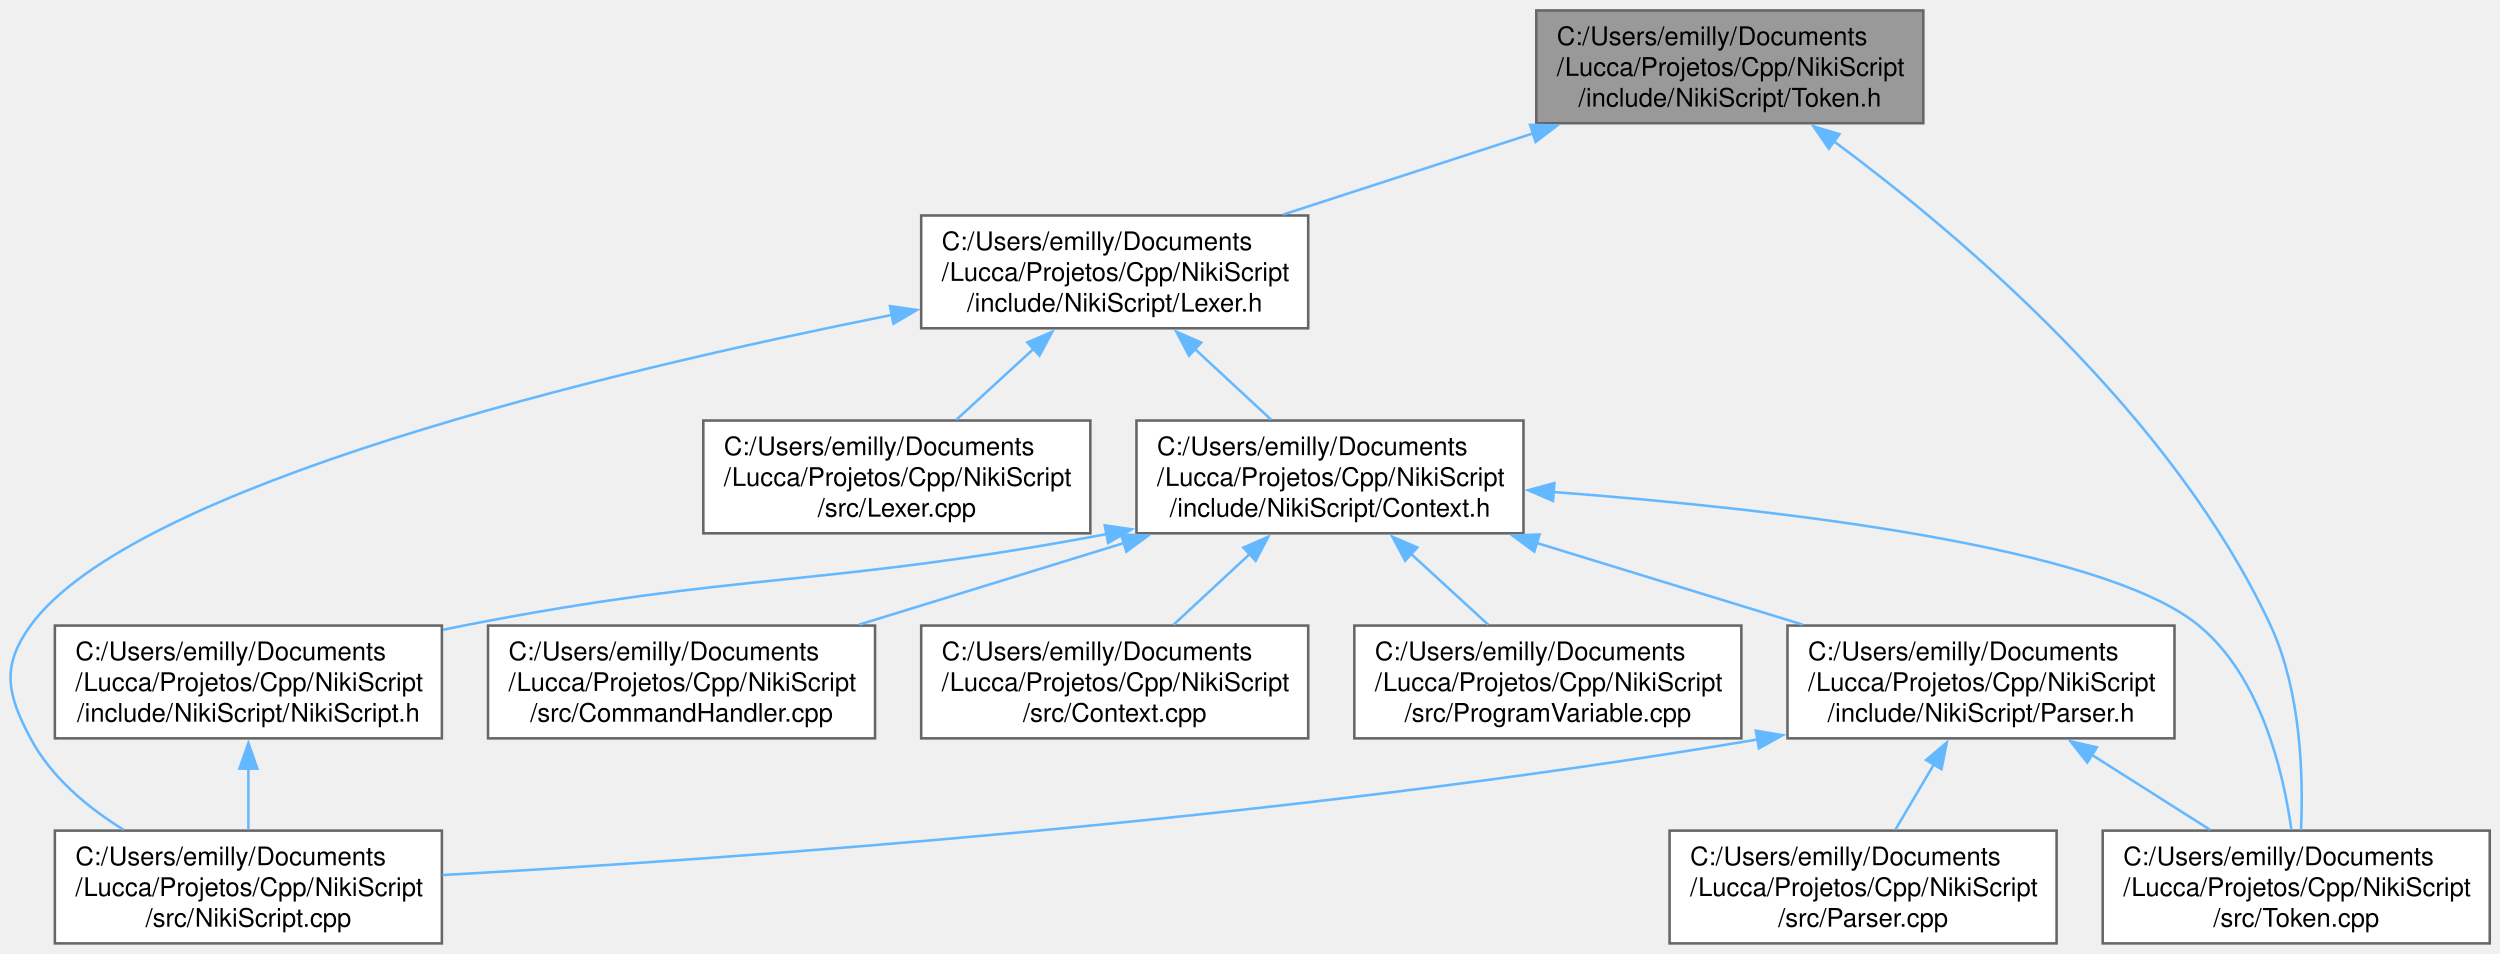
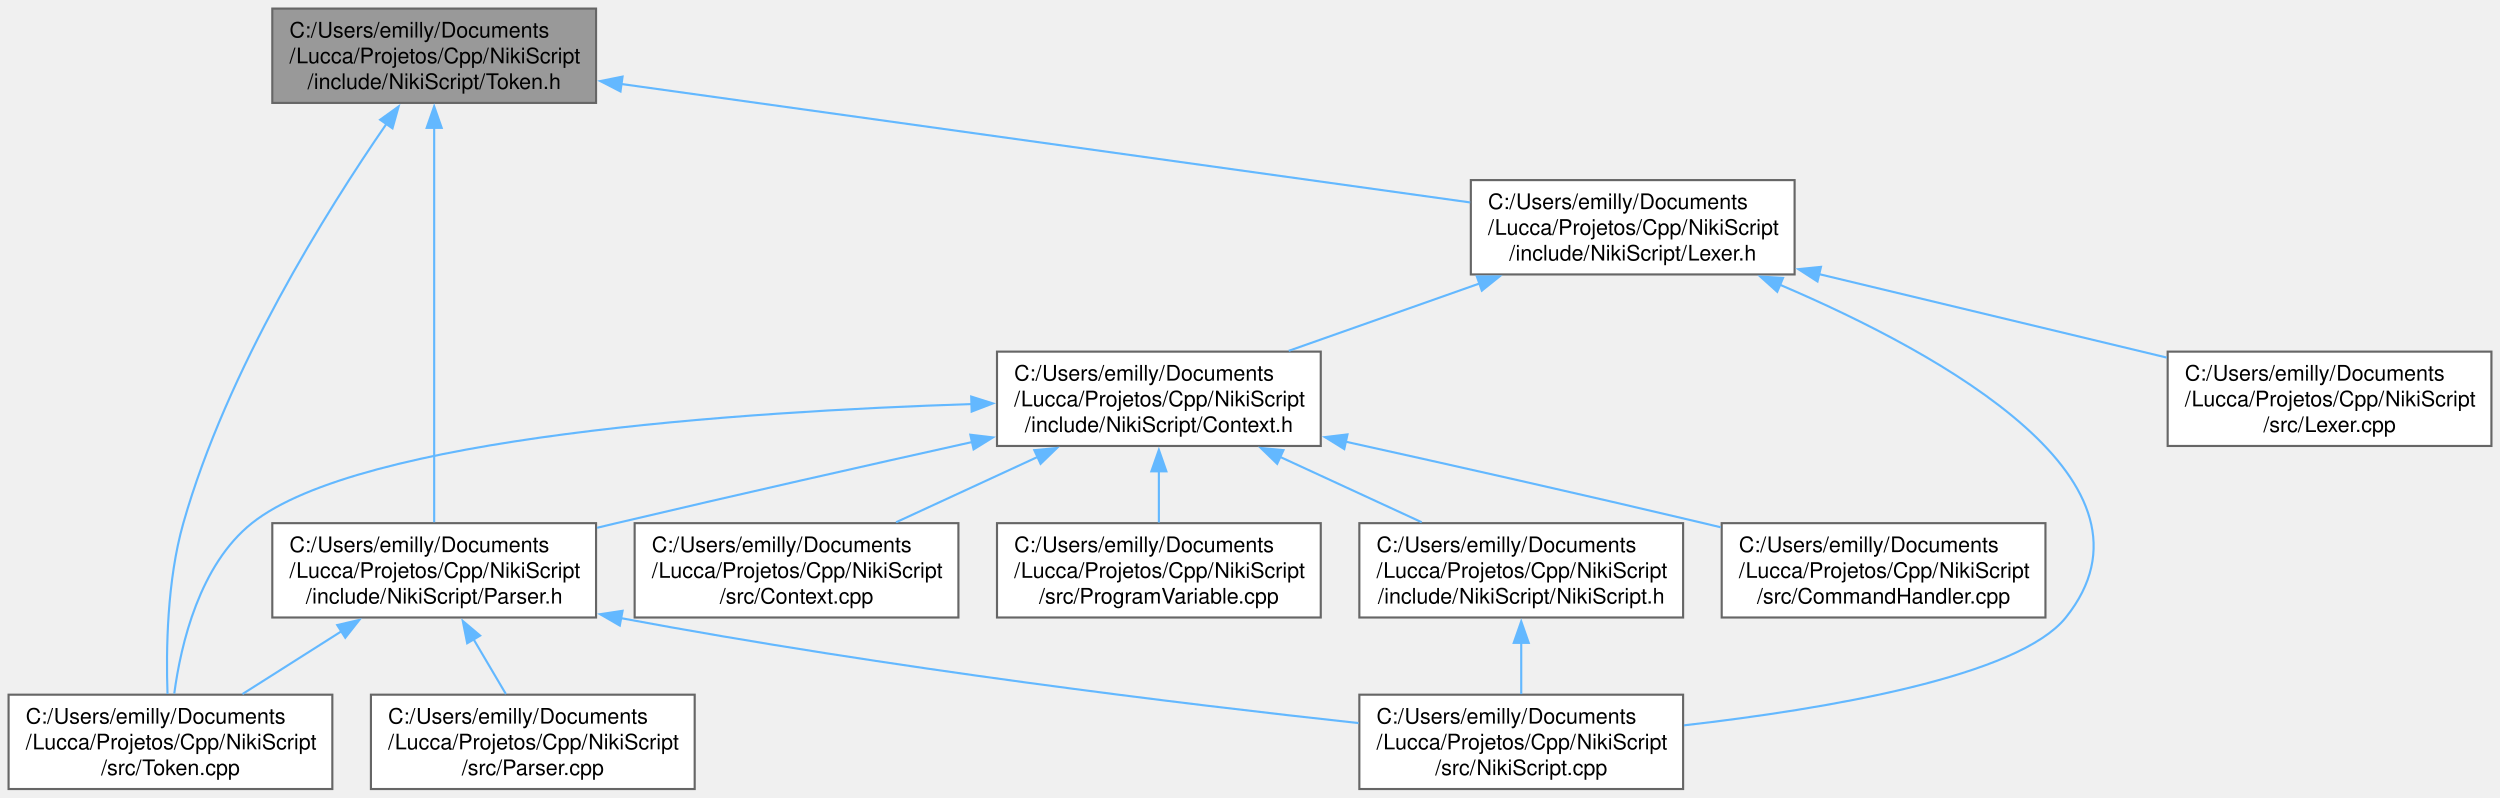
- <svg xmlns="http://www.w3.org/2000/svg" xmlns:xlink="http://www.w3.org/1999/xlink" width="975pt" height="372pt" viewBox="0.00 0.00 975.41 372.00">
+ <svg xmlns="http://www.w3.org/2000/svg" xmlns:xlink="http://www.w3.org/1999/xlink" width="1166pt" height="372pt" viewBox="0.00 0.00 1166.00 372.00">
  <g id="graph0" class="graph" transform="scale(1 1) rotate(0) translate(4 368)">
    <g id="Node000001" class="node">
      <g id="a_Node000001">
        <a xlink:title=" ">
-           <polygon fill="#999999" stroke="#666666" points="746.41,-364 595.41,-364 595.41,-320 746.41,-320 746.41,-364" />
-           <text text-anchor="start" x="603.41" y="-350.5" font-family="Helvetica,sans-Serif" font-size="10.00">C:/Users/emilly/Documents</text>
-           <text text-anchor="start" x="603.41" y="-338.5" font-family="Helvetica,sans-Serif" font-size="10.00">/Lucca/Projetos/Cpp/NikiScript</text>
-           <text text-anchor="middle" x="670.91" y="-326.5" font-family="Helvetica,sans-Serif" font-size="10.00">/include/NikiScript/Token.h</text>
+           <polygon fill="#999999" stroke="#666666" points="274,-364 123,-364 123,-320 274,-320 274,-364" />
+           <text text-anchor="start" x="131" y="-350.5" font-family="Helvetica,sans-Serif" font-size="10.00">C:/Users/emilly/Documents</text>
+           <text text-anchor="start" x="131" y="-338.5" font-family="Helvetica,sans-Serif" font-size="10.00">/Lucca/Projetos/Cpp/NikiScript</text>
+           <text text-anchor="middle" x="198.5" y="-326.5" font-family="Helvetica,sans-Serif" font-size="10.00">/include/NikiScript/Token.h</text>
        </a>
      </g>
    </g>
    <g id="Node000002" class="node">
      <g id="a_Node000002">
        <a xlink:href="_lexer_8h.html" target="_top" xlink:title=" ">
-           <polygon fill="white" stroke="#666666" points="506.41,-284 355.41,-284 355.41,-240 506.41,-240 506.41,-284" />
-           <text text-anchor="start" x="363.41" y="-270.5" font-family="Helvetica,sans-Serif" font-size="10.00">C:/Users/emilly/Documents</text>
-           <text text-anchor="start" x="363.41" y="-258.5" font-family="Helvetica,sans-Serif" font-size="10.00">/Lucca/Projetos/Cpp/NikiScript</text>
-           <text text-anchor="middle" x="430.91" y="-246.5" font-family="Helvetica,sans-Serif" font-size="10.00">/include/NikiScript/Lexer.h</text>
+           <polygon fill="white" stroke="#666666" points="833,-284 682,-284 682,-240 833,-240 833,-284" />
+           <text text-anchor="start" x="690" y="-270.5" font-family="Helvetica,sans-Serif" font-size="10.00">C:/Users/emilly/Documents</text>
+           <text text-anchor="start" x="690" y="-258.5" font-family="Helvetica,sans-Serif" font-size="10.00">/Lucca/Projetos/Cpp/NikiScript</text>
+           <text text-anchor="middle" x="757.5" y="-246.5" font-family="Helvetica,sans-Serif" font-size="10.00">/include/NikiScript/Lexer.h</text>
        </a>
      </g>
    </g>
    <g id="edge1_Node000001_Node000002" class="edge">
      <g id="a_edge1_Node000001_Node000002">
        <a xlink:title=" ">
-           <path fill="none" stroke="#63b8ff" d="M594.12,-316.04C562.74,-305.84 526.81,-294.17 496.66,-284.37" />
-           <polygon fill="#63b8ff" stroke="#63b8ff" points="592.98,-319.35 603.57,-319.12 595.14,-312.7 592.98,-319.35" />
+           <path fill="none" stroke="#63b8ff" d="M285.73,-328.83C394.47,-313.66 578.57,-287.97 681.7,-273.58" />
+           <polygon fill="#63b8ff" stroke="#63b8ff" points="285.39,-325.34 275.97,-330.19 286.36,-332.27 285.39,-325.34" />
+         </a>
+       </g>
+     </g>
+     <g id="Node000006" class="node">
+       <g id="a_Node000006">
+         <a xlink:href="_parser_8h.html" target="_top" xlink:title=" ">
+           <polygon fill="white" stroke="#666666" points="274,-124 123,-124 123,-80 274,-80 274,-124" />
+           <text text-anchor="start" x="131" y="-110.5" font-family="Helvetica,sans-Serif" font-size="10.00">C:/Users/emilly/Documents</text>
+           <text text-anchor="start" x="131" y="-98.5" font-family="Helvetica,sans-Serif" font-size="10.00">/Lucca/Projetos/Cpp/NikiScript</text>
+           <text text-anchor="middle" x="198.5" y="-86.5" font-family="Helvetica,sans-Serif" font-size="10.00">/include/NikiScript/Parser.h</text>
+         </a>
+       </g>
+     </g>
+     <g id="edge15_Node000001_Node000006" class="edge">
+       <g id="a_edge15_Node000001_Node000006">
+         <a xlink:title=" ">
+           <path fill="none" stroke="#63b8ff" d="M198.5,-308.59C198.5,-259.16 198.5,-166.28 198.5,-124.42" />
+           <polygon fill="#63b8ff" stroke="#63b8ff" points="195,-308.37 198.5,-318.37 202,-308.37 195,-308.37" />
        </a>
      </g>
    </g>
    <g id="Node000008" class="node">
      <g id="a_Node000008">
        <a xlink:href="_token_8cpp.html" target="_top" xlink:title=" ">
-           <polygon fill="white" stroke="#666666" points="967.41,-44 816.41,-44 816.41,0 967.41,0 967.41,-44" />
-           <text text-anchor="start" x="824.41" y="-30.5" font-family="Helvetica,sans-Serif" font-size="10.00">C:/Users/emilly/Documents</text>
-           <text text-anchor="start" x="824.41" y="-18.5" font-family="Helvetica,sans-Serif" font-size="10.00">/Lucca/Projetos/Cpp/NikiScript</text>
-           <text text-anchor="middle" x="891.91" y="-6.5" font-family="Helvetica,sans-Serif" font-size="10.00">/src/Token.cpp</text>
-         </a>
-       </g>
-     </g>
-     <g id="edge15_Node000001_Node000008" class="edge">
-       <g id="a_edge15_Node000001_Node000008">
-         <a xlink:title=" ">
-           <path fill="none" stroke="#63b8ff" d="M711.51,-312.97C761.29,-276.06 843.73,-206.15 881.91,-124 893.79,-98.43 894.73,-65.37 893.76,-44.17" />
-           <polygon fill="#63b8ff" stroke="#63b8ff" points="709.55,-310.07 703.54,-318.79 713.68,-315.72 709.55,-310.07" />
+           <polygon fill="white" stroke="#666666" points="151,-44 0,-44 0,0 151,0 151,-44" />
+           <text text-anchor="start" x="8" y="-30.5" font-family="Helvetica,sans-Serif" font-size="10.00">C:/Users/emilly/Documents</text>
+           <text text-anchor="start" x="8" y="-18.5" font-family="Helvetica,sans-Serif" font-size="10.00">/Lucca/Projetos/Cpp/NikiScript</text>
+           <text text-anchor="middle" x="75.5" y="-6.5" font-family="Helvetica,sans-Serif" font-size="10.00">/src/Token.cpp</text>
+         </a>
+       </g>
+     </g>
+     <g id="edge16_Node000001_Node000008" class="edge">
+       <g id="a_edge16_Node000001_Node000008">
+         <a xlink:title=" ">
+           <path fill="none" stroke="#63b8ff" d="M176.29,-310.3C148.42,-269.87 101.82,-195.5 81.5,-124 73.91,-97.3 73.41,-65.09 74.13,-44.33" />
+           <polygon fill="#63b8ff" stroke="#63b8ff" points="173.31,-312.15 181.91,-318.34 179.05,-308.14 173.31,-312.15" />
        </a>
      </g>
    </g>
    <g id="Node000003" class="node">
      <g id="a_Node000003">
        <a xlink:href="_context_8h.html" target="_top" xlink:title=" ">
-           <polygon fill="white" stroke="#666666" points="590.41,-204 439.41,-204 439.41,-160 590.41,-160 590.41,-204" />
-           <text text-anchor="start" x="447.41" y="-190.5" font-family="Helvetica,sans-Serif" font-size="10.00">C:/Users/emilly/Documents</text>
-           <text text-anchor="start" x="447.41" y="-178.5" font-family="Helvetica,sans-Serif" font-size="10.00">/Lucca/Projetos/Cpp/NikiScript</text>
-           <text text-anchor="middle" x="514.91" y="-166.5" font-family="Helvetica,sans-Serif" font-size="10.00">/include/NikiScript/Context.h</text>
+           <polygon fill="white" stroke="#666666" points="612,-204 461,-204 461,-160 612,-160 612,-204" />
+           <text text-anchor="start" x="469" y="-190.5" font-family="Helvetica,sans-Serif" font-size="10.00">C:/Users/emilly/Documents</text>
+           <text text-anchor="start" x="469" y="-178.5" font-family="Helvetica,sans-Serif" font-size="10.00">/Lucca/Projetos/Cpp/NikiScript</text>
+           <text text-anchor="middle" x="536.5" y="-166.5" font-family="Helvetica,sans-Serif" font-size="10.00">/include/NikiScript/Context.h</text>
        </a>
      </g>
    </g>
    <g id="edge2_Node000002_Node000003" class="edge">
      <g id="a_edge2_Node000002_Node000003">
        <a xlink:title=" ">
-           <path fill="none" stroke="#63b8ff" d="M462.25,-231.89C472.12,-222.74 482.82,-212.8 491.98,-204.29" />
-           <polygon fill="#63b8ff" stroke="#63b8ff" points="459.92,-229.29 454.97,-238.66 464.68,-234.42 459.92,-229.29" />
+           <path fill="none" stroke="#63b8ff" d="M686.03,-235.78C657.31,-225.64 624.56,-214.08 597.05,-204.37" />
+           <polygon fill="#63b8ff" stroke="#63b8ff" points="684.8,-239.05 695.39,-239.08 687.13,-232.45 684.8,-239.05" />
        </a>
      </g>
    </g>
    <g id="Node000005" class="node">
      <g id="a_Node000005">
        <a xlink:href="_niki_script_8cpp.html" target="_top" xlink:title=" ">
-           <polygon fill="white" stroke="#666666" points="168.41,-44 17.41,-44 17.41,0 168.41,0 168.41,-44" />
-           <text text-anchor="start" x="25.41" y="-30.5" font-family="Helvetica,sans-Serif" font-size="10.00">C:/Users/emilly/Documents</text>
-           <text text-anchor="start" x="25.41" y="-18.5" font-family="Helvetica,sans-Serif" font-size="10.00">/Lucca/Projetos/Cpp/NikiScript</text>
-           <text text-anchor="middle" x="92.91" y="-6.5" font-family="Helvetica,sans-Serif" font-size="10.00">/src/NikiScript.cpp</text>
+           <polygon fill="white" stroke="#666666" points="781,-44 630,-44 630,0 781,0 781,-44" />
+           <text text-anchor="start" x="638" y="-30.5" font-family="Helvetica,sans-Serif" font-size="10.00">C:/Users/emilly/Documents</text>
+           <text text-anchor="start" x="638" y="-18.5" font-family="Helvetica,sans-Serif" font-size="10.00">/Lucca/Projetos/Cpp/NikiScript</text>
+           <text text-anchor="middle" x="705.5" y="-6.5" font-family="Helvetica,sans-Serif" font-size="10.00">/src/NikiScript.cpp</text>
        </a>
      </g>
    </g>
    <g id="edge14_Node000002_Node000005" class="edge">
      <g id="a_edge14_Node000002_Node000005">
        <a xlink:title=" ">
-           <path fill="none" stroke="#63b8ff" d="M343.96,-245.21C232.22,-222.95 47.8,-178.85 7.91,-124 -3.59,-108.18 -1.3,-97.25 7.91,-80 15.94,-64.95 29.9,-53.17 44.21,-44.33" />
-           <polygon fill="#63b8ff" stroke="#63b8ff" points="343.24,-248.64 353.73,-247.14 344.59,-241.77 343.24,-248.64" />
+           <path fill="none" stroke="#63b8ff" d="M826.22,-235.16C902.84,-202.47 1009.81,-142.85 959.5,-80 937.47,-52.48 847.97,-37.33 781.41,-29.7" />
+           <polygon fill="#63b8ff" stroke="#63b8ff" points="824.9,-231.91 817.02,-239 827.6,-238.37 824.9,-231.91" />
        </a>
      </g>
    </g>
    <g id="Node000012" class="node">
      <g id="a_Node000012">
        <a xlink:href="_lexer_8cpp.html" target="_top" xlink:title=" ">
-           <polygon fill="white" stroke="#666666" points="421.41,-204 270.41,-204 270.41,-160 421.41,-160 421.41,-204" />
-           <text text-anchor="start" x="278.41" y="-190.5" font-family="Helvetica,sans-Serif" font-size="10.00">C:/Users/emilly/Documents</text>
-           <text text-anchor="start" x="278.41" y="-178.5" font-family="Helvetica,sans-Serif" font-size="10.00">/Lucca/Projetos/Cpp/NikiScript</text>
-           <text text-anchor="middle" x="345.91" y="-166.5" font-family="Helvetica,sans-Serif" font-size="10.00">/src/Lexer.cpp</text>
+           <polygon fill="white" stroke="#666666" points="1158,-204 1007,-204 1007,-160 1158,-160 1158,-204" />
+           <text text-anchor="start" x="1015" y="-190.5" font-family="Helvetica,sans-Serif" font-size="10.00">C:/Users/emilly/Documents</text>
+           <text text-anchor="start" x="1015" y="-178.5" font-family="Helvetica,sans-Serif" font-size="10.00">/Lucca/Projetos/Cpp/NikiScript</text>
+           <text text-anchor="middle" x="1082.5" y="-166.5" font-family="Helvetica,sans-Serif" font-size="10.00">/src/Lexer.cpp</text>
        </a>
      </g>
    </g>
    <g id="edge13_Node000002_Node000012" class="edge">
      <g id="a_edge13_Node000002_Node000012">
        <a xlink:title=" ">
-           <path fill="none" stroke="#63b8ff" d="M399.49,-232.17C389.43,-222.94 378.47,-212.88 369.11,-204.29" />
-           <polygon fill="#63b8ff" stroke="#63b8ff" points="396.83,-234.48 406.57,-238.66 401.57,-229.32 396.83,-234.48" />
+           <path fill="none" stroke="#63b8ff" d="M844.21,-240.19C894.79,-228.05 957.99,-212.88 1006.59,-201.22" />
+           <polygon fill="#63b8ff" stroke="#63b8ff" points="843.67,-236.72 834.76,-242.46 845.3,-243.53 843.67,-236.72" />
        </a>
      </g>
    </g>
    <g id="Node000004" class="node">
      <g id="a_Node000004">
        <a xlink:href="_niki_script_8h.html" target="_top" xlink:title=" ">
-           <polygon fill="white" stroke="#666666" points="168.41,-124 17.41,-124 17.41,-80 168.41,-80 168.41,-124" />
-           <text text-anchor="start" x="25.41" y="-110.5" font-family="Helvetica,sans-Serif" font-size="10.00">C:/Users/emilly/Documents</text>
-           <text text-anchor="start" x="25.41" y="-98.5" font-family="Helvetica,sans-Serif" font-size="10.00">/Lucca/Projetos/Cpp/NikiScript</text>
-           <text text-anchor="middle" x="92.91" y="-86.5" font-family="Helvetica,sans-Serif" font-size="10.00">/include/NikiScript/NikiScript.h</text>
+           <polygon fill="white" stroke="#666666" points="781,-124 630,-124 630,-80 781,-80 781,-124" />
+           <text text-anchor="start" x="638" y="-110.5" font-family="Helvetica,sans-Serif" font-size="10.00">C:/Users/emilly/Documents</text>
+           <text text-anchor="start" x="638" y="-98.5" font-family="Helvetica,sans-Serif" font-size="10.00">/Lucca/Projetos/Cpp/NikiScript</text>
+           <text text-anchor="middle" x="705.5" y="-86.5" font-family="Helvetica,sans-Serif" font-size="10.00">/include/NikiScript/NikiScript.h</text>
        </a>
      </g>
    </g>
    <g id="edge3_Node000003_Node000004" class="edge">
      <g id="a_edge3_Node000003_Node000004">
        <a xlink:title=" ">
-           <path fill="none" stroke="#63b8ff" d="M427.95,-159.73C316.46,-138.79 284.89,-145.12 176.91,-124 174.25,-123.48 171.56,-122.93 168.84,-122.36" />
-           <polygon fill="#63b8ff" stroke="#63b8ff" points="427.03,-163.12 437.51,-161.56 428.34,-156.24 427.03,-163.12" />
-         </a>
-       </g>
-     </g>
-     <g id="Node000006" class="node">
-       <g id="a_Node000006">
-         <a xlink:href="_parser_8h.html" target="_top" xlink:title=" ">
-           <polygon fill="white" stroke="#666666" points="844.41,-124 693.41,-124 693.41,-80 844.41,-80 844.41,-124" />
-           <text text-anchor="start" x="701.41" y="-110.5" font-family="Helvetica,sans-Serif" font-size="10.00">C:/Users/emilly/Documents</text>
-           <text text-anchor="start" x="701.41" y="-98.5" font-family="Helvetica,sans-Serif" font-size="10.00">/Lucca/Projetos/Cpp/NikiScript</text>
-           <text text-anchor="middle" x="768.91" y="-86.5" font-family="Helvetica,sans-Serif" font-size="10.00">/include/NikiScript/Parser.h</text>
+           <path fill="none" stroke="#63b8ff" d="M592.97,-154.93C614.45,-145.02 638.64,-133.86 659.08,-124.42" />
+           <polygon fill="#63b8ff" stroke="#63b8ff" points="591.67,-151.68 584.05,-159.05 594.6,-158.04 591.67,-151.68" />
        </a>
      </g>
    </g>
    <g id="edge5_Node000003_Node000006" class="edge">
      <g id="a_edge5_Node000003_Node000006">
        <a xlink:title=" ">
-           <path fill="none" stroke="#63b8ff" d="M595.31,-156.31C628.73,-146.05 667.14,-134.25 699.32,-124.37" />
-           <polygon fill="#63b8ff" stroke="#63b8ff" points="594.63,-152.86 586.1,-159.14 596.68,-159.55 594.63,-152.86" />
+           <path fill="none" stroke="#63b8ff" d="M449.41,-161.84C400.58,-150.99 338.58,-137.01 283.5,-124 280.54,-123.3 277.53,-122.58 274.48,-121.85" />
+           <polygon fill="#63b8ff" stroke="#63b8ff" points="448.57,-165.24 459.09,-163.99 450.09,-158.41 448.57,-165.24" />
        </a>
      </g>
    </g>
    <g id="edge12_Node000003_Node000008" class="edge">
      <g id="a_edge12_Node000003_Node000008">
        <a xlink:title=" ">
-           <path fill="none" stroke="#63b8ff" d="M601.98,-176.12C689.41,-169.54 816.39,-154.89 853.91,-124 877.92,-104.23 886.77,-67.63 890.02,-44.34" />
-           <polygon fill="#63b8ff" stroke="#63b8ff" points="601.95,-172.61 592.23,-176.83 602.45,-179.6 601.95,-172.61" />
+           <path fill="none" stroke="#63b8ff" d="M449.34,-179.55C340.91,-176.04 163.89,-164.12 113.5,-124 89.17,-104.63 80.42,-67.91 77.27,-44.49" />
+           <polygon fill="#63b8ff" stroke="#63b8ff" points="448.97,-183.04 459.07,-179.85 449.19,-176.05 448.97,-183.04" />
        </a>
      </g>
    </g>
    <g id="Node000009" class="node">
      <g id="a_Node000009">
        <a xlink:href="_command_handler_8cpp.html" target="_top" xlink:title=" ">
-           <polygon fill="white" stroke="#666666" points="337.41,-124 186.41,-124 186.41,-80 337.41,-80 337.41,-124" />
-           <text text-anchor="start" x="194.41" y="-110.5" font-family="Helvetica,sans-Serif" font-size="10.00">C:/Users/emilly/Documents</text>
-           <text text-anchor="start" x="194.41" y="-98.5" font-family="Helvetica,sans-Serif" font-size="10.00">/Lucca/Projetos/Cpp/NikiScript</text>
-           <text text-anchor="middle" x="261.91" y="-86.5" font-family="Helvetica,sans-Serif" font-size="10.00">/src/CommandHandler.cpp</text>
+           <polygon fill="white" stroke="#666666" points="950,-124 799,-124 799,-80 950,-80 950,-124" />
+           <text text-anchor="start" x="807" y="-110.5" font-family="Helvetica,sans-Serif" font-size="10.00">C:/Users/emilly/Documents</text>
+           <text text-anchor="start" x="807" y="-98.5" font-family="Helvetica,sans-Serif" font-size="10.00">/Lucca/Projetos/Cpp/NikiScript</text>
+           <text text-anchor="middle" x="874.5" y="-86.5" font-family="Helvetica,sans-Serif" font-size="10.00">/src/CommandHandler.cpp</text>
        </a>
      </g>
    </g>
    <g id="edge9_Node000003_Node000009" class="edge">
      <g id="a_edge9_Node000003_Node000009">
        <a xlink:title=" ">
-           <path fill="none" stroke="#63b8ff" d="M434.82,-156.31C401.54,-146.05 363.28,-134.25 331.22,-124.37" />
-           <polygon fill="#63b8ff" stroke="#63b8ff" points="433.41,-159.54 443.99,-159.14 435.47,-152.85 433.41,-159.54" />
+           <path fill="none" stroke="#63b8ff" d="M623.68,-161.98C672.76,-151.14 735.12,-137.13 790.5,-124 793.13,-123.38 795.81,-122.74 798.51,-122.08" />
+           <polygon fill="#63b8ff" stroke="#63b8ff" points="622.96,-158.56 613.94,-164.13 624.46,-165.39 622.96,-158.56" />
        </a>
      </g>
    </g>
    <g id="Node000010" class="node">
      <g id="a_Node000010">
        <a xlink:href="_context_8cpp.html" target="_top" xlink:title=" ">
-           <polygon fill="white" stroke="#666666" points="506.41,-124 355.41,-124 355.41,-80 506.41,-80 506.41,-124" />
-           <text text-anchor="start" x="363.41" y="-110.5" font-family="Helvetica,sans-Serif" font-size="10.00">C:/Users/emilly/Documents</text>
-           <text text-anchor="start" x="363.41" y="-98.5" font-family="Helvetica,sans-Serif" font-size="10.00">/Lucca/Projetos/Cpp/NikiScript</text>
-           <text text-anchor="middle" x="430.91" y="-86.5" font-family="Helvetica,sans-Serif" font-size="10.00">/src/Context.cpp</text>
+           <polygon fill="white" stroke="#666666" points="443,-124 292,-124 292,-80 443,-80 443,-124" />
+           <text text-anchor="start" x="300" y="-110.5" font-family="Helvetica,sans-Serif" font-size="10.00">C:/Users/emilly/Documents</text>
+           <text text-anchor="start" x="300" y="-98.5" font-family="Helvetica,sans-Serif" font-size="10.00">/Lucca/Projetos/Cpp/NikiScript</text>
+           <text text-anchor="middle" x="367.5" y="-86.5" font-family="Helvetica,sans-Serif" font-size="10.00">/src/Context.cpp</text>
        </a>
      </g>
    </g>
    <g id="edge10_Node000003_Node000010" class="edge">
      <g id="a_edge10_Node000003_Node000010">
        <a xlink:title=" ">
-           <path fill="none" stroke="#63b8ff" d="M483.56,-151.89C473.7,-142.74 463,-132.8 453.83,-124.29" />
-           <polygon fill="#63b8ff" stroke="#63b8ff" points="481.14,-154.42 490.85,-158.66 485.9,-149.29 481.14,-154.42" />
+           <path fill="none" stroke="#63b8ff" d="M480.03,-154.93C458.55,-145.02 434.36,-133.86 413.92,-124.42" />
+           <polygon fill="#63b8ff" stroke="#63b8ff" points="478.4,-158.04 488.95,-159.05 481.33,-151.68 478.4,-158.04" />
        </a>
      </g>
    </g>
    <g id="Node000011" class="node">
      <g id="a_Node000011">
        <a xlink:href="_program_variable_8cpp.html" target="_top" xlink:title=" ">
-           <polygon fill="white" stroke="#666666" points="675.41,-124 524.41,-124 524.41,-80 675.41,-80 675.41,-124" />
-           <text text-anchor="start" x="532.41" y="-110.5" font-family="Helvetica,sans-Serif" font-size="10.00">C:/Users/emilly/Documents</text>
-           <text text-anchor="start" x="532.41" y="-98.5" font-family="Helvetica,sans-Serif" font-size="10.00">/Lucca/Projetos/Cpp/NikiScript</text>
-           <text text-anchor="middle" x="599.91" y="-86.5" font-family="Helvetica,sans-Serif" font-size="10.00">/src/ProgramVariable.cpp</text>
+           <polygon fill="white" stroke="#666666" points="612,-124 461,-124 461,-80 612,-80 612,-124" />
+           <text text-anchor="start" x="469" y="-110.5" font-family="Helvetica,sans-Serif" font-size="10.00">C:/Users/emilly/Documents</text>
+           <text text-anchor="start" x="469" y="-98.5" font-family="Helvetica,sans-Serif" font-size="10.00">/Lucca/Projetos/Cpp/NikiScript</text>
+           <text text-anchor="middle" x="536.5" y="-86.5" font-family="Helvetica,sans-Serif" font-size="10.00">/src/ProgramVariable.cpp</text>
        </a>
      </g>
    </g>
    <g id="edge11_Node000003_Node000011" class="edge">
      <g id="a_edge11_Node000003_Node000011">
        <a xlink:title=" ">
-           <path fill="none" stroke="#63b8ff" d="M546.32,-152.17C556.39,-142.94 567.34,-132.88 576.71,-124.29" />
-           <polygon fill="#63b8ff" stroke="#63b8ff" points="544.25,-149.32 539.25,-158.66 548.98,-154.48 544.25,-149.32" />
+           <path fill="none" stroke="#63b8ff" d="M536.5,-148.25C536.5,-140.15 536.5,-131.68 536.5,-124.29" />
+           <polygon fill="#63b8ff" stroke="#63b8ff" points="533,-148.17 536.5,-158.17 540,-148.17 533,-148.17" />
        </a>
      </g>
    </g>
    <g id="edge4_Node000004_Node000005" class="edge">
      <g id="a_edge4_Node000004_Node000005">
        <a xlink:title=" ">
-           <path fill="none" stroke="#63b8ff" d="M92.91,-68.25C92.91,-60.15 92.91,-51.68 92.91,-44.29" />
-           <polygon fill="#63b8ff" stroke="#63b8ff" points="89.41,-68.17 92.91,-78.17 96.41,-68.17 89.41,-68.17" />
+           <path fill="none" stroke="#63b8ff" d="M705.5,-68.25C705.5,-60.15 705.5,-51.68 705.5,-44.29" />
+           <polygon fill="#63b8ff" stroke="#63b8ff" points="702,-68.17 705.5,-78.17 709,-68.17 702,-68.17" />
        </a>
      </g>
    </g>
    <g id="edge6_Node000006_Node000005" class="edge">
      <g id="a_edge6_Node000006_Node000005">
        <a xlink:title=" ">
-           <path fill="none" stroke="#63b8ff" d="M681.73,-79.57C492.46,-47.74 279.45,-32.85 168.62,-26.67" />
-           <polygon fill="#63b8ff" stroke="#63b8ff" points="681.07,-83 691.52,-81.23 682.25,-76.1 681.07,-83" />
+           <path fill="none" stroke="#63b8ff" d="M285.42,-79.73C411.64,-56.14 547.25,-39.73 629.63,-30.75" />
+           <polygon fill="#63b8ff" stroke="#63b8ff" points="285.07,-76.24 275.9,-81.53 286.37,-83.12 285.07,-76.24" />
        </a>
      </g>
    </g>
    <g id="Node000007" class="node">
      <g id="a_Node000007">
        <a xlink:href="_parser_8cpp.html" target="_top" xlink:title=" ">
-           <polygon fill="white" stroke="#666666" points="798.41,-44 647.41,-44 647.41,0 798.41,0 798.41,-44" />
-           <text text-anchor="start" x="655.41" y="-30.5" font-family="Helvetica,sans-Serif" font-size="10.00">C:/Users/emilly/Documents</text>
-           <text text-anchor="start" x="655.41" y="-18.5" font-family="Helvetica,sans-Serif" font-size="10.00">/Lucca/Projetos/Cpp/NikiScript</text>
-           <text text-anchor="middle" x="722.91" y="-6.5" font-family="Helvetica,sans-Serif" font-size="10.00">/src/Parser.cpp</text>
+           <polygon fill="white" stroke="#666666" points="320,-44 169,-44 169,0 320,0 320,-44" />
+           <text text-anchor="start" x="177" y="-30.5" font-family="Helvetica,sans-Serif" font-size="10.00">C:/Users/emilly/Documents</text>
+           <text text-anchor="start" x="177" y="-18.5" font-family="Helvetica,sans-Serif" font-size="10.00">/Lucca/Projetos/Cpp/NikiScript</text>
+           <text text-anchor="middle" x="244.5" y="-6.5" font-family="Helvetica,sans-Serif" font-size="10.00">/src/Parser.cpp</text>
        </a>
      </g>
    </g>
    <g id="edge7_Node000006_Node000007" class="edge">
      <g id="a_edge7_Node000006_Node000007">
        <a xlink:title=" ">
-           <path fill="none" stroke="#63b8ff" d="M750.59,-69.94C745.52,-61.34 740.13,-52.2 735.46,-44.29" />
-           <polygon fill="#63b8ff" stroke="#63b8ff" points="747.48,-71.55 755.57,-78.38 753.5,-67.99 747.48,-71.55" />
+           <path fill="none" stroke="#63b8ff" d="M216.82,-69.94C221.89,-61.34 227.28,-52.2 231.95,-44.29" />
+           <polygon fill="#63b8ff" stroke="#63b8ff" points="213.9,-67.99 211.84,-78.38 219.93,-71.55 213.9,-67.99" />
        </a>
      </g>
    </g>
    <g id="edge8_Node000006_Node000008" class="edge">
      <g id="a_edge8_Node000006_Node000008">
        <a xlink:title=" ">
-           <path fill="none" stroke="#63b8ff" d="M812.19,-73.55C827.34,-63.95 844.11,-53.31 858.34,-44.29" />
-           <polygon fill="#63b8ff" stroke="#63b8ff" points="810.37,-70.56 803.8,-78.88 814.12,-76.48 810.37,-70.56" />
+           <path fill="none" stroke="#63b8ff" d="M155.21,-73.55C140.07,-63.95 123.3,-53.31 109.07,-44.29" />
+           <polygon fill="#63b8ff" stroke="#63b8ff" points="153.29,-76.48 163.61,-78.88 157.04,-70.56 153.29,-76.48" />
        </a>
      </g>
    </g>
  </g>
</svg>
